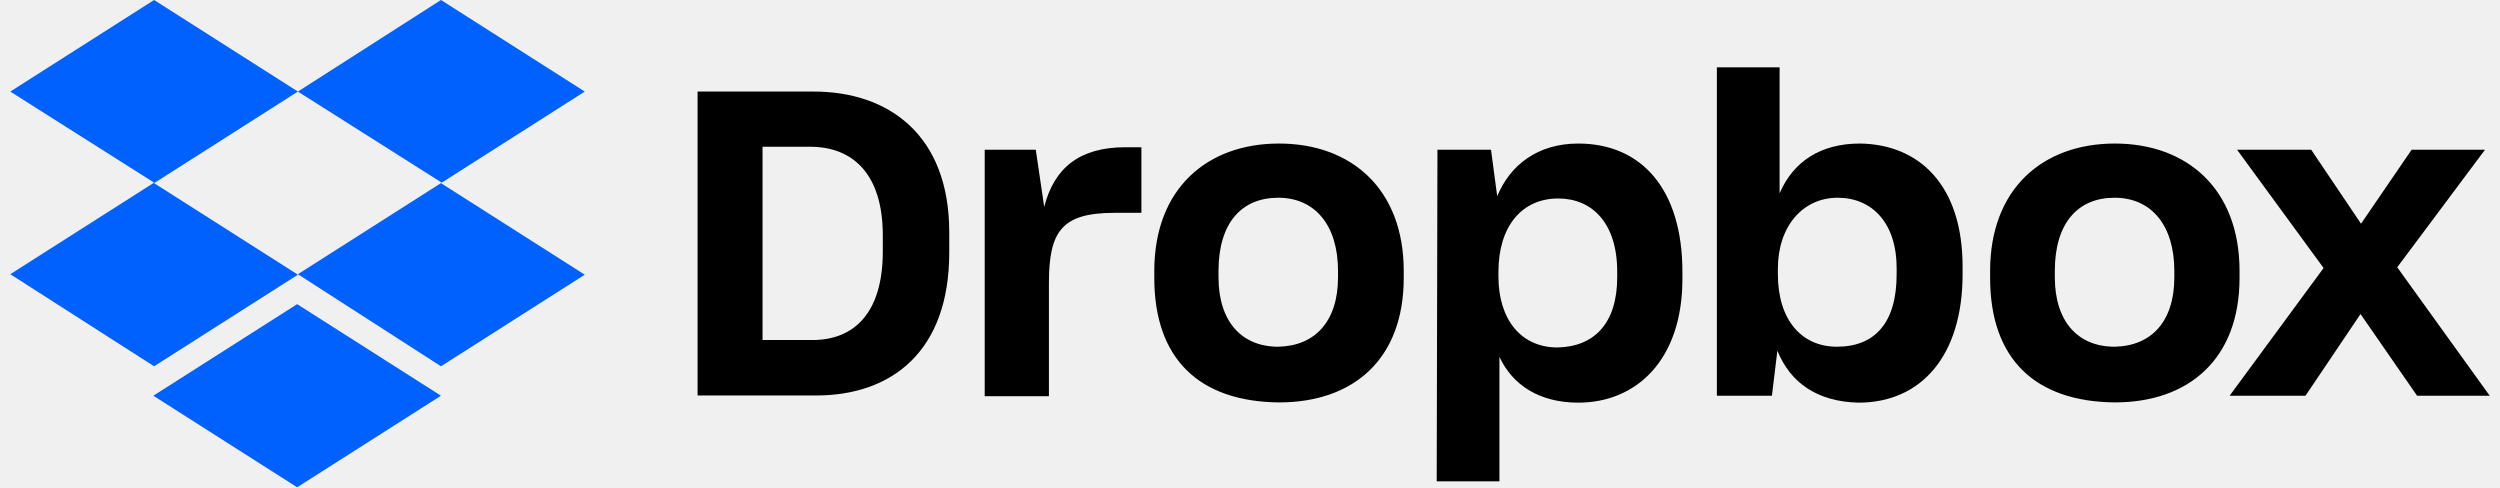
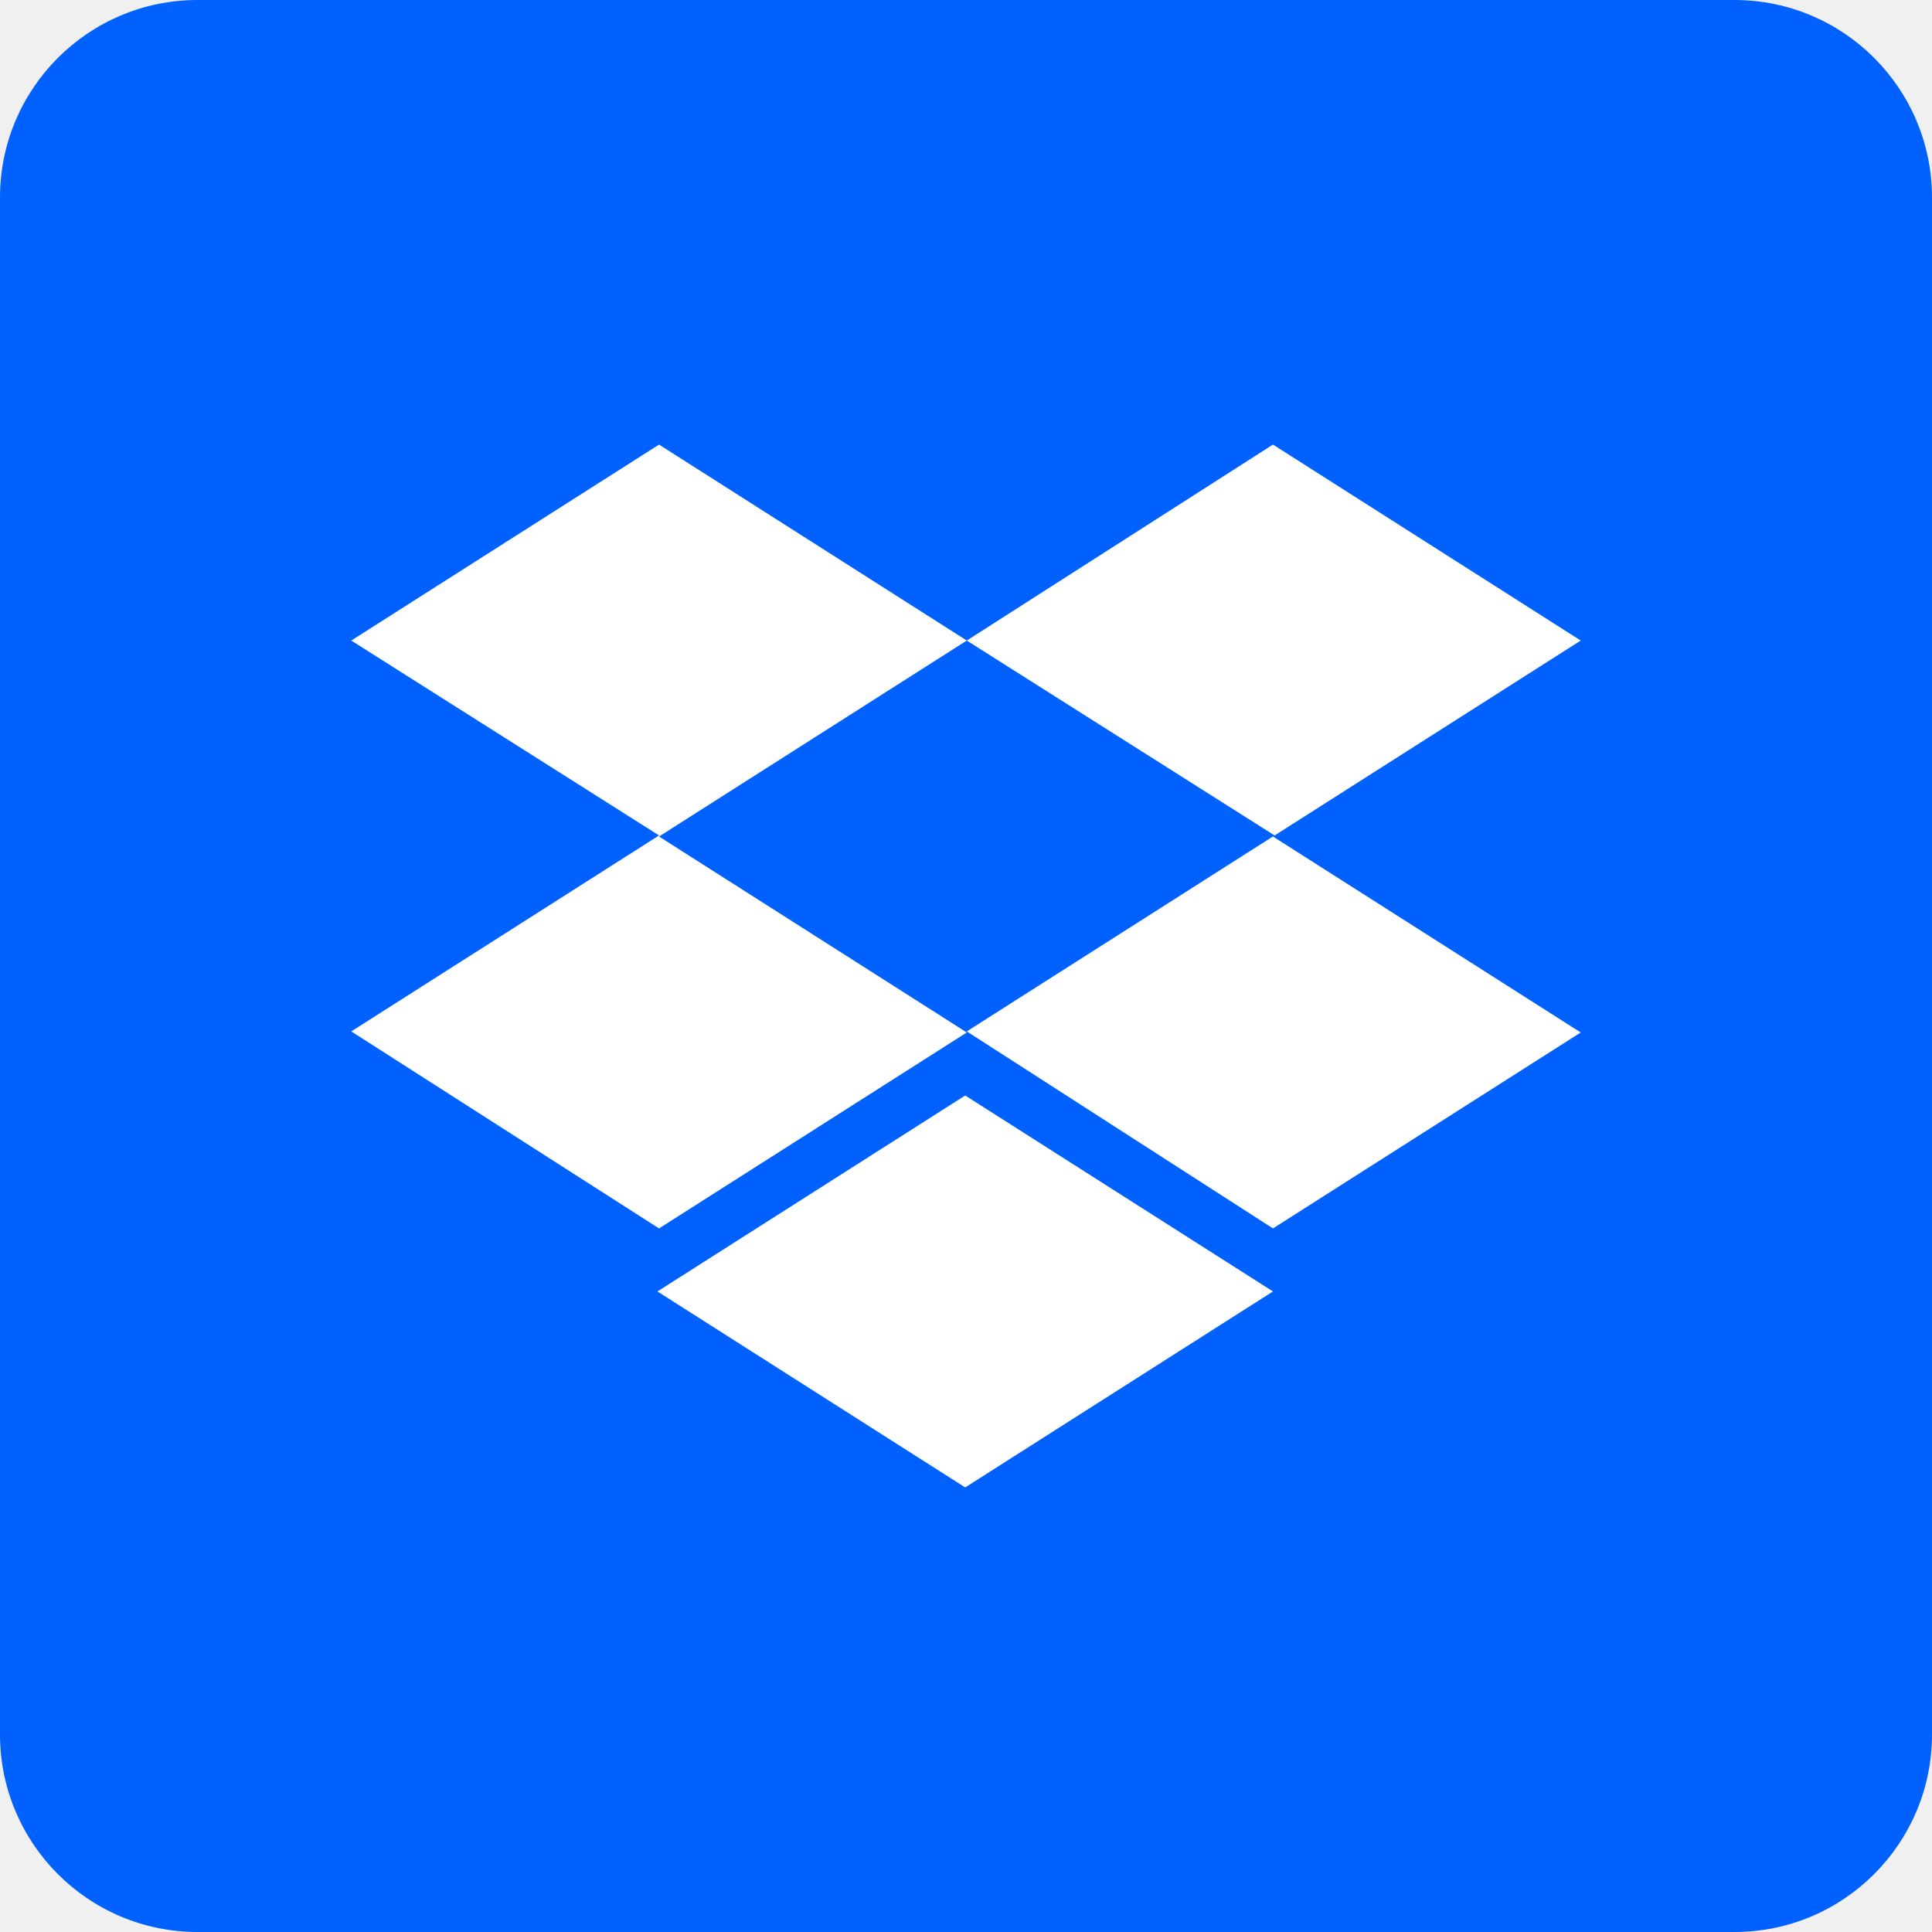
- <svg xmlns="http://www.w3.org/2000/svg" width="236" height="46" viewBox="0 0 236 46" fill="none">
-   <g clip-path="url(#clip0_6503_25762)">
-     <path d="M28.121 8.644L14.546 17.288L28.121 25.932L14.546 34.576L0.971 25.885L14.546 17.241L0.971 8.644L14.546 0L28.121 8.644ZM14.476 37.356L28.051 28.712L41.627 37.356L28.051 46L14.476 37.356ZM28.121 25.885L41.697 17.241L28.121 8.644L41.627 0L55.202 8.644L41.627 17.288L55.202 25.932L41.627 34.576L28.121 25.885Z" fill="#0061FF" />
-     <path d="M65.852 8.644H76.829C83.827 8.644 89.609 12.686 89.609 21.914V23.853C89.609 33.151 84.202 37.333 77.04 37.333H65.852V8.644ZM71.984 13.854V32.099H76.689C80.668 32.099 83.336 29.506 83.336 23.736V22.217C83.336 16.447 80.527 13.854 76.478 13.854H71.984ZM92.862 14.134H97.777L98.573 19.531C99.509 15.863 101.897 13.9 106.227 13.9H107.748V20.091H105.22C100.235 20.091 99.018 21.82 99.018 26.726V37.403H92.956V14.134H92.862ZM108.965 26.236V25.581C108.965 17.802 113.951 13.55 120.738 13.55C127.526 13.55 132.512 17.802 132.512 25.581V26.236C132.512 33.875 127.807 37.987 120.738 37.987C113.225 37.917 108.965 33.898 108.965 26.236ZM126.309 26.166V25.581C126.309 21.259 124.132 18.666 120.668 18.666C117.204 18.666 115.027 21.049 115.027 25.581V26.166C115.027 30.347 117.204 32.73 120.668 32.73C124.132 32.66 126.309 30.347 126.309 26.166ZM135.695 14.134H140.751L141.336 18.526C142.553 15.582 145.151 13.55 148.989 13.55C154.911 13.55 158.82 17.802 158.82 25.675V26.329C158.82 33.968 154.49 38.01 148.989 38.01C145.315 38.01 142.787 36.351 141.546 33.688V45.439H135.625L135.695 14.134ZM152.664 26.166V25.652C152.664 21.026 150.277 18.736 147.093 18.736C143.7 18.736 141.453 21.33 141.453 25.652V26.096C141.453 30.207 143.629 32.8 147.023 32.8C150.511 32.73 152.664 30.511 152.664 26.166ZM167.784 33.104L167.269 37.356H162.073V6.354H167.995V18.246C169.306 15.209 171.904 13.55 175.578 13.55C181.149 13.62 185.268 17.451 185.268 25.161V25.885C185.268 33.595 181.36 38.01 175.438 38.01C171.529 37.917 169.001 36.118 167.784 33.104ZM179.043 25.885V25.301C179.043 21.049 176.725 18.666 173.472 18.666C170.219 18.666 167.831 21.33 167.831 25.371V25.885C167.831 30.207 170.078 32.73 173.402 32.73C176.959 32.73 179.043 30.511 179.043 25.885ZM187.867 26.236V25.581C187.867 17.802 192.852 13.55 199.64 13.55C206.427 13.55 211.413 17.802 211.413 25.581V26.236C211.413 33.875 206.638 37.987 199.64 37.987C192.126 37.917 187.867 33.898 187.867 26.236ZM205.257 26.166V25.581C205.257 21.259 203.08 18.666 199.616 18.666C196.152 18.666 193.975 21.049 193.975 25.581V26.166C193.975 30.347 196.152 32.73 199.616 32.73C203.104 32.66 205.257 30.347 205.257 26.166ZM219.347 25.301L211.179 14.134H218.177L222.882 21.119L227.657 14.134H234.585L226.299 25.231L235.029 37.356H228.171L222.835 29.646L217.639 37.356H210.477L219.347 25.301Z" fill="black" />
-   </g>
-   <defs>
-     <clipPath id="clip0_6503_25762">
-       <rect width="234.059" height="46" fill="white" transform="translate(0.970581)" />
-     </clipPath>
-   </defs>
+ <svg xmlns="http://www.w3.org/2000/svg" width="88" height="88" viewBox="0 0 88 88" fill="none">
+   <rect width="88" height="88" rx="9" fill="#0061FF" />
+   <path d="M44.036 29.176L30.018 38.102L44.036 47.028L30.018 55.953L16 46.979L30.018 38.053L16 29.176L30.018 20.25L44.036 29.176ZM29.946 58.824L43.964 49.898L57.982 58.824L43.964 67.75L29.946 58.824ZM44.036 46.979L58.054 38.053L44.036 29.176L57.982 20.25L72 29.176L57.982 38.102L72 47.028L57.982 55.953L44.036 46.979Z" fill="white" />
</svg>
